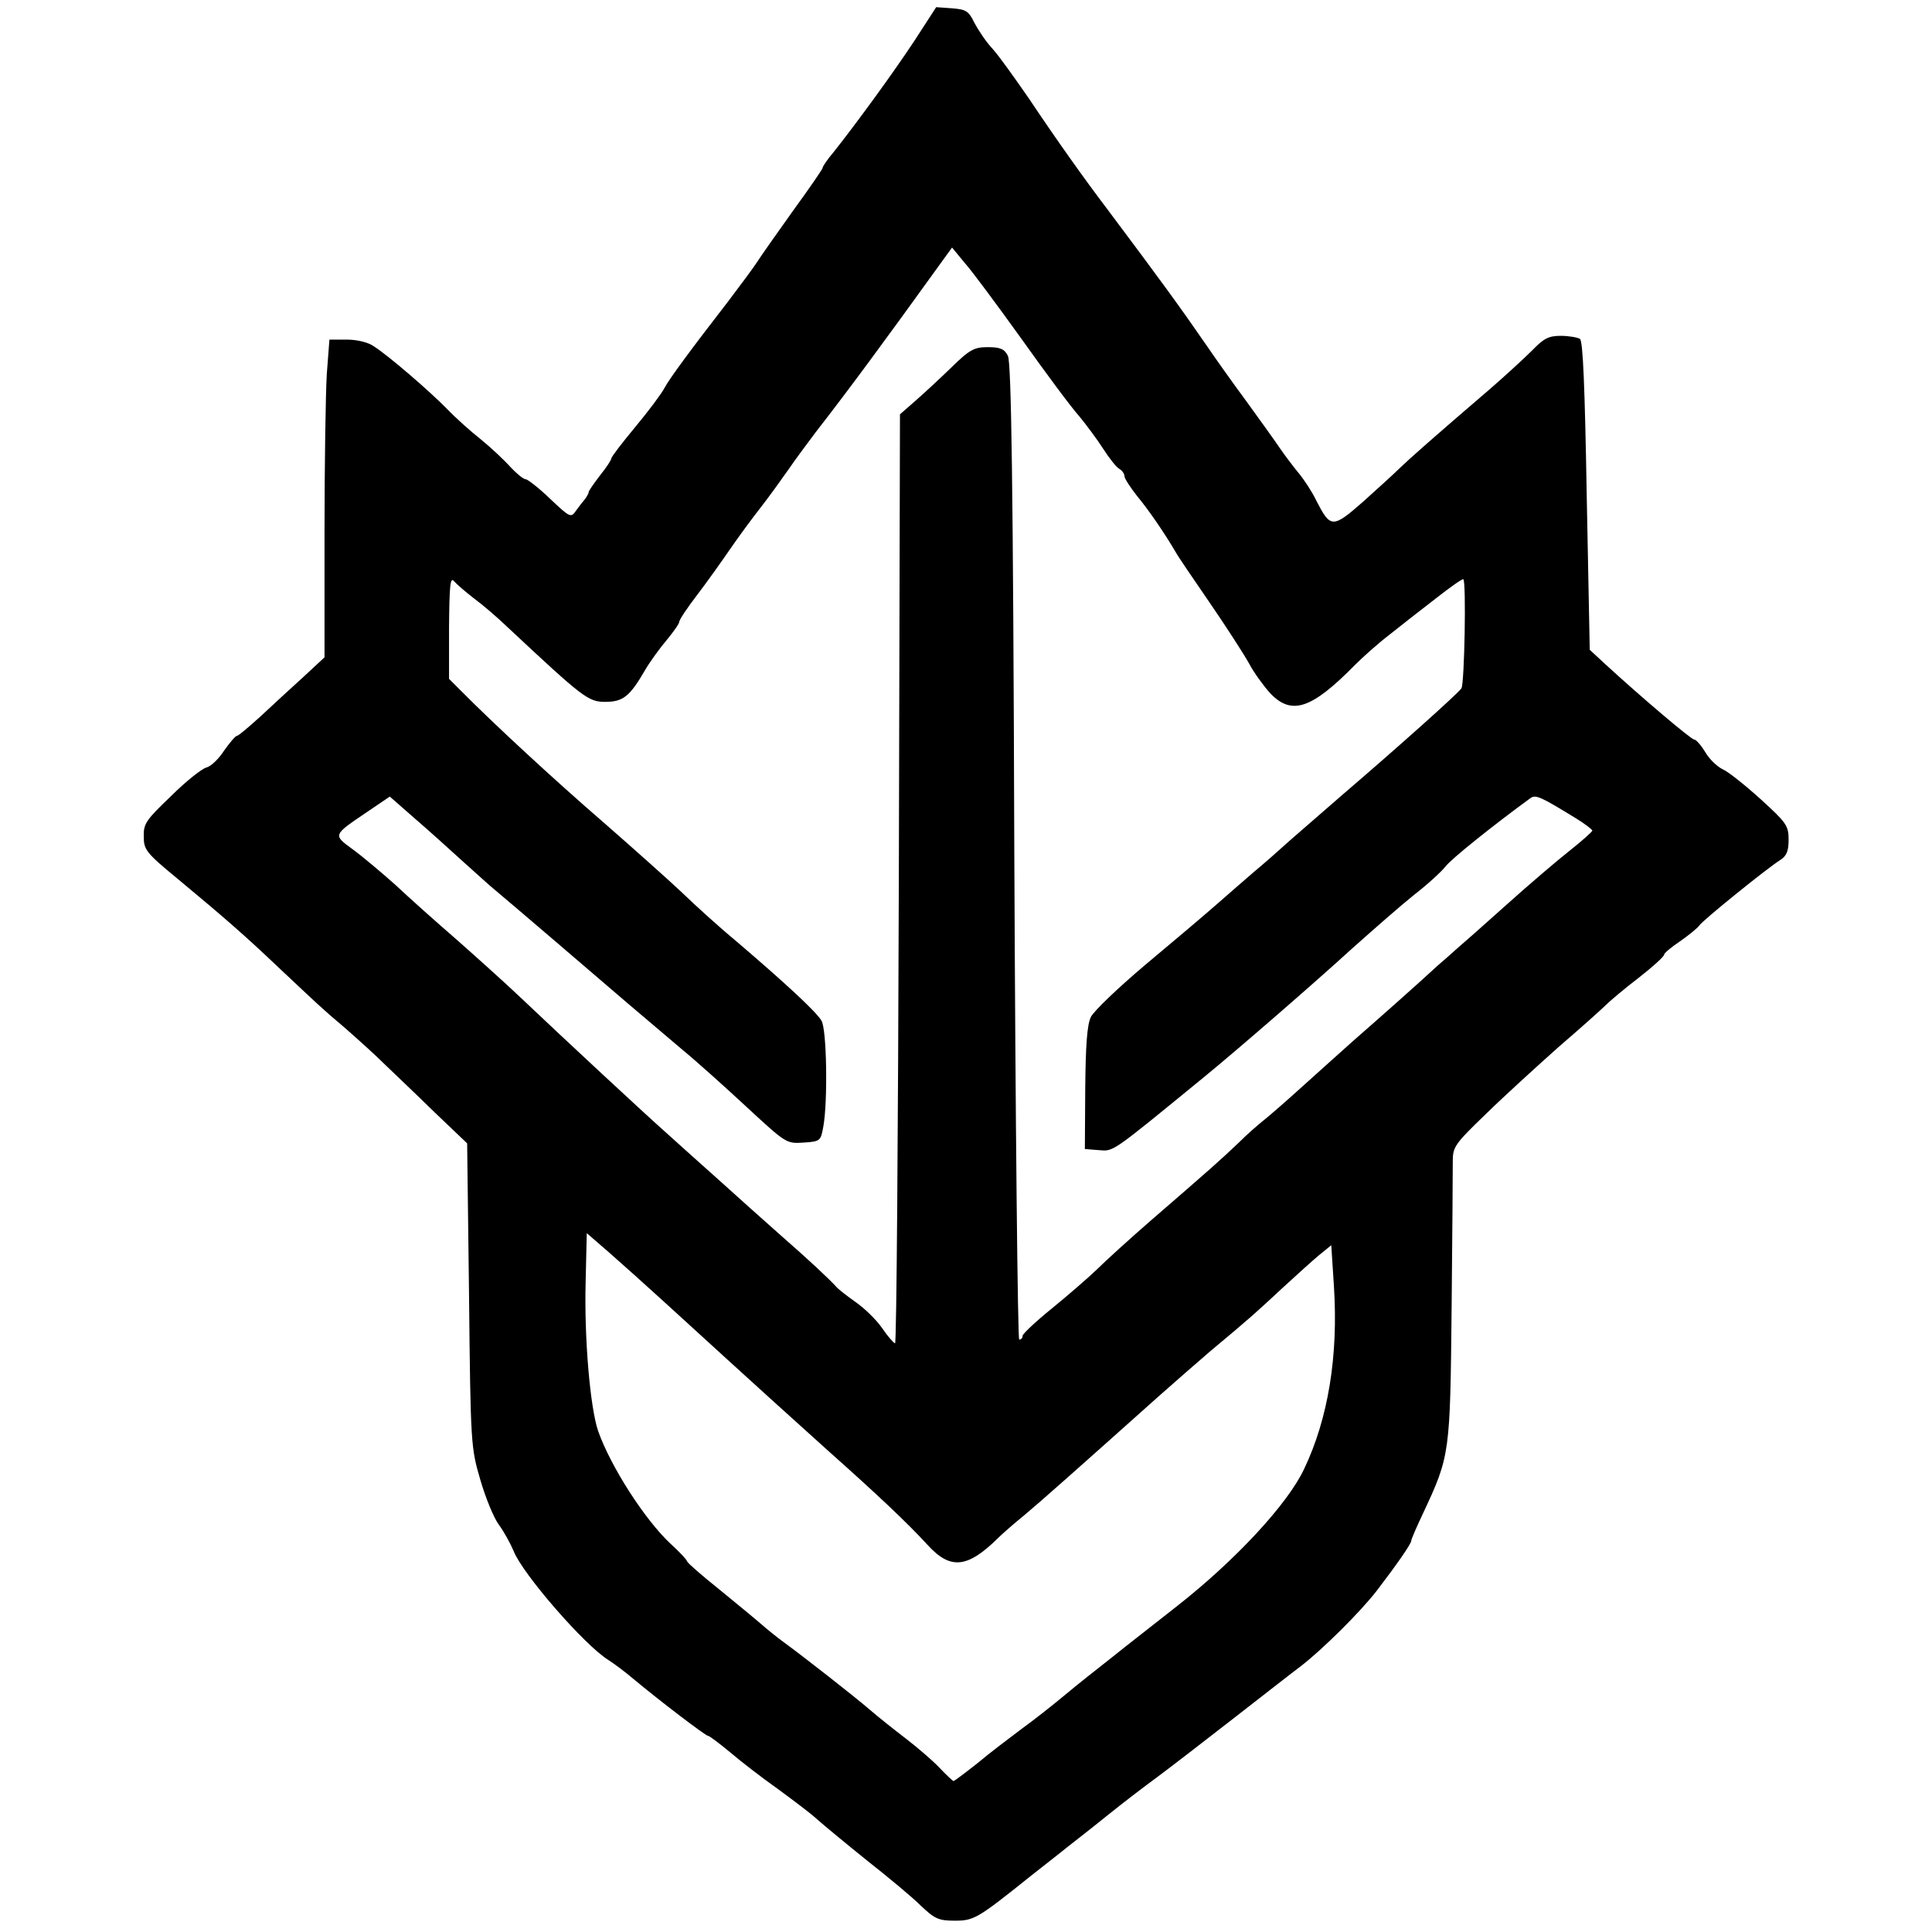
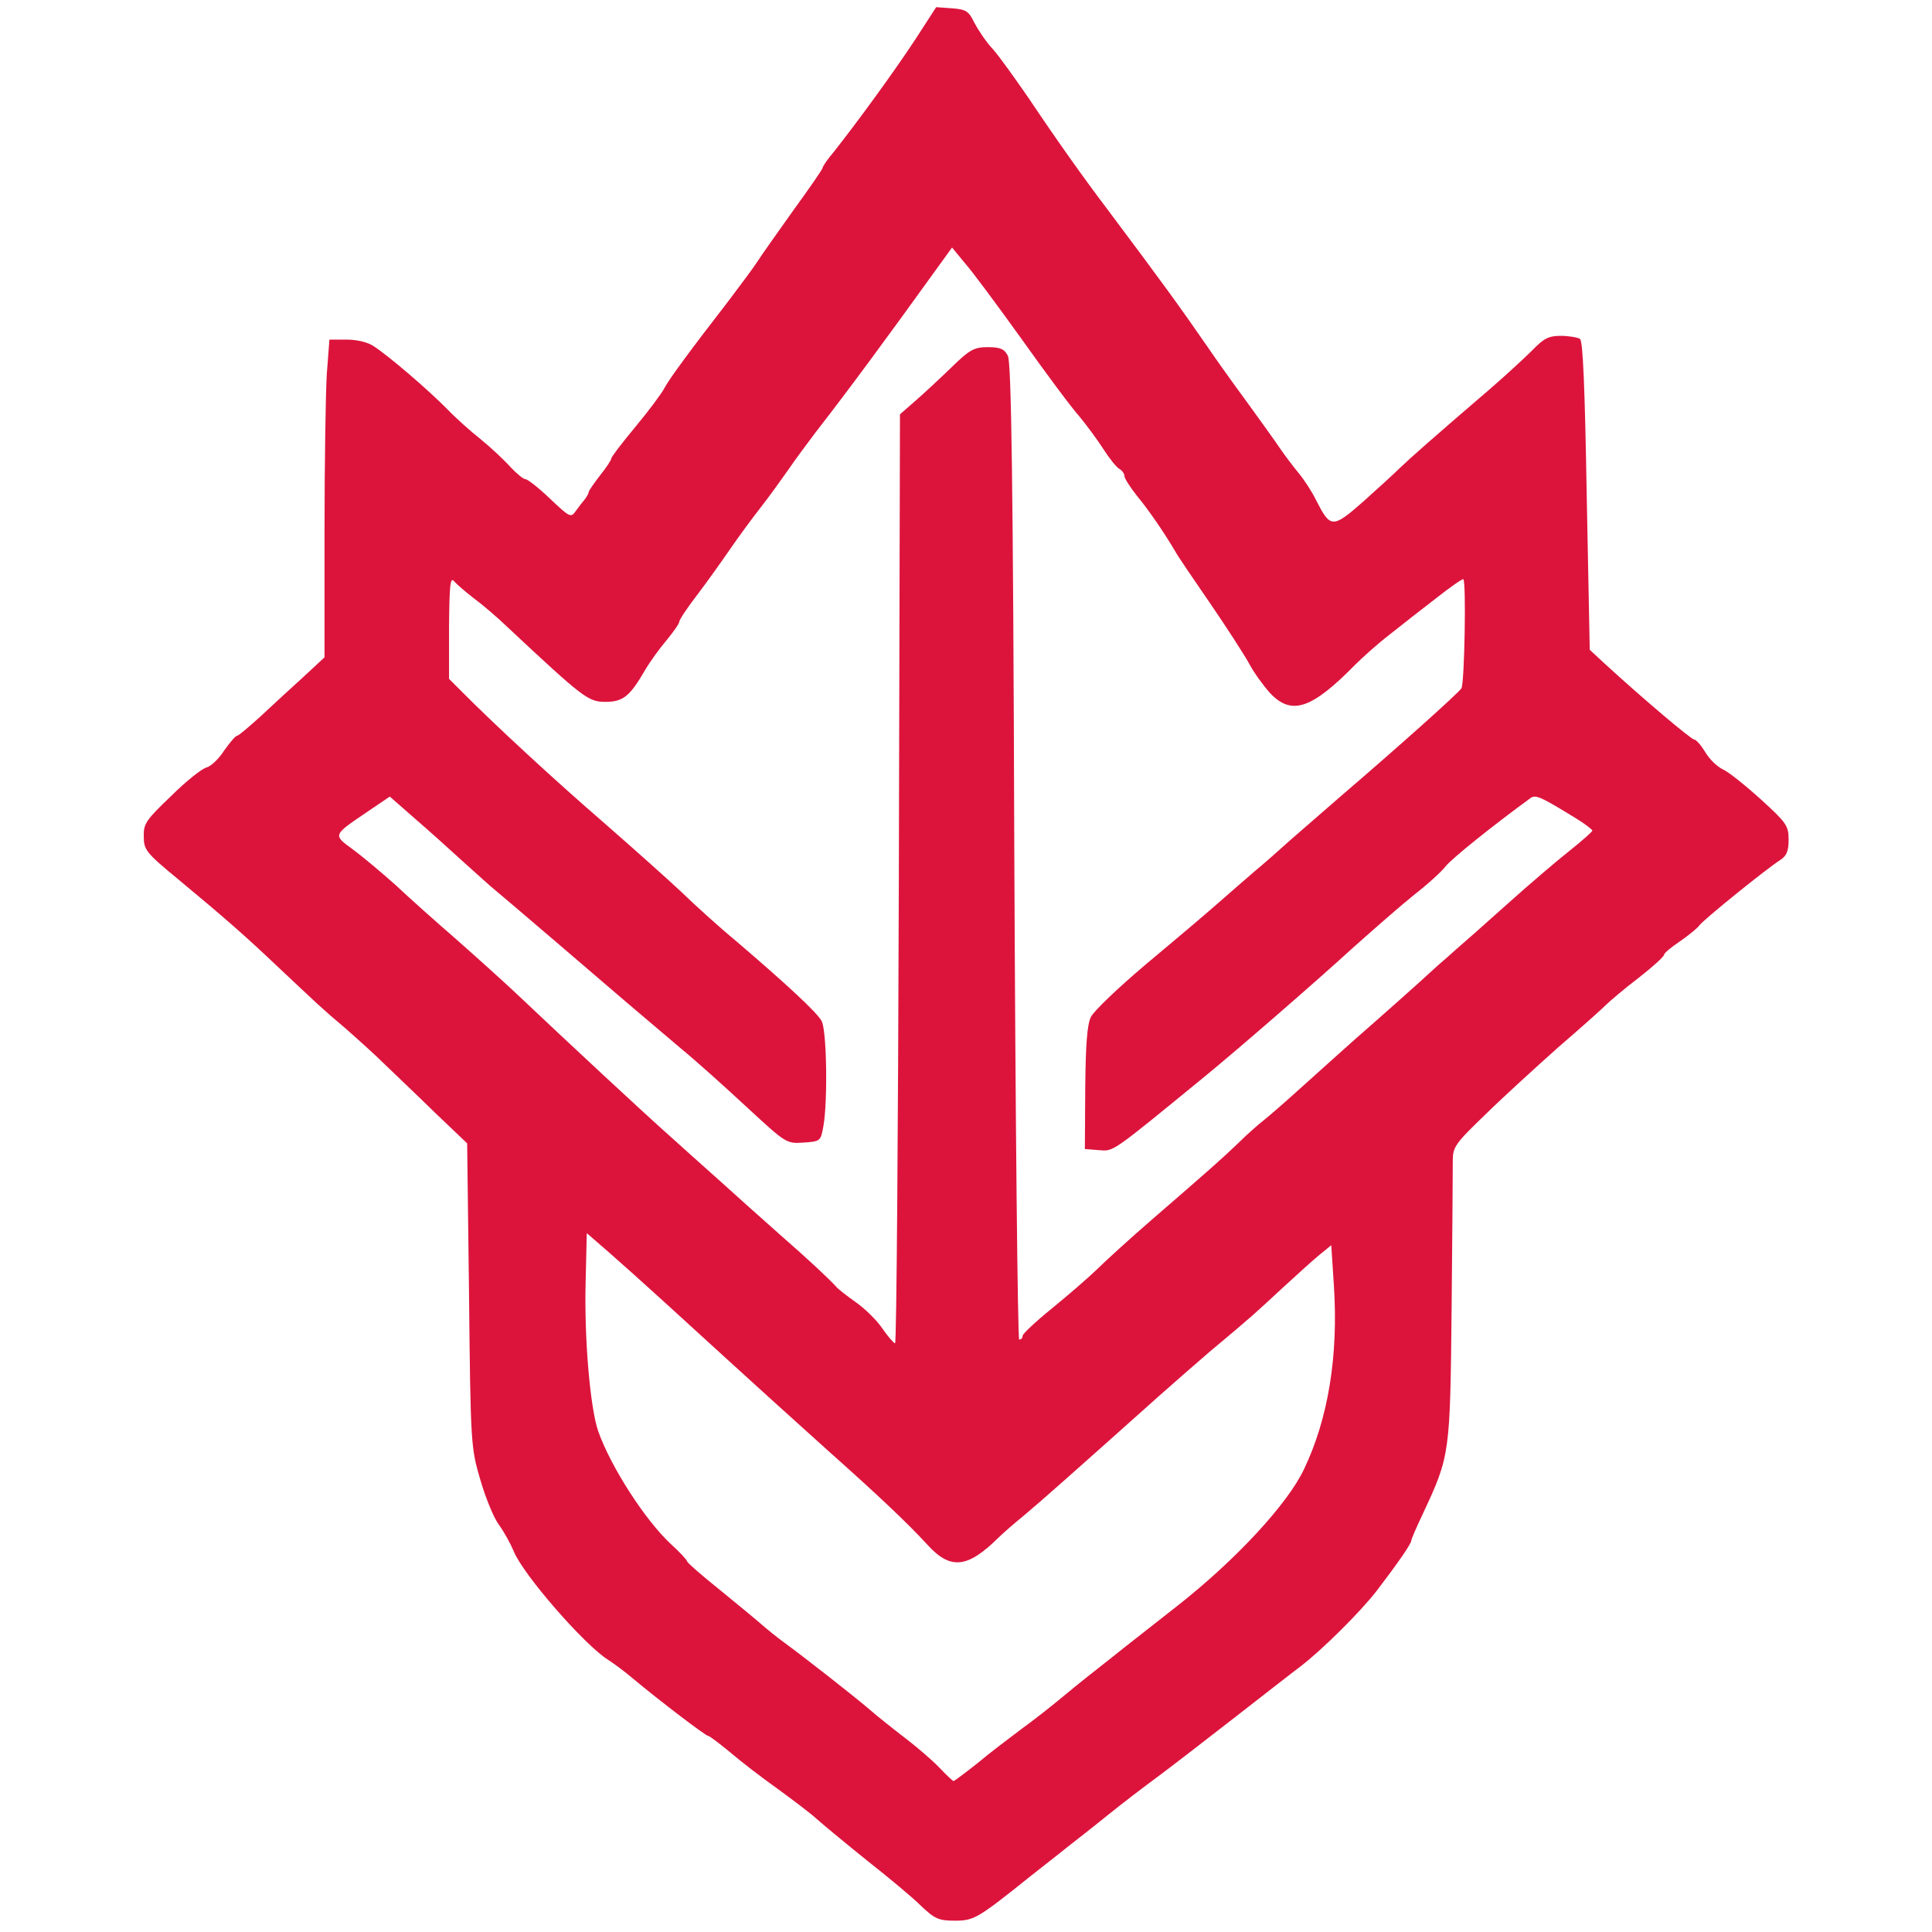
<svg xmlns="http://www.w3.org/2000/svg" version="1.0" width="212px" height="212px" viewBox="0 0 512 512">
-   <path d="M244 505 c-2.2 -2.2 -8.7 -7.6 -14.3 -12 -5.6 -4.5 -11.5 -9.4 -13.2 -10.9 -1.6 -1.5 -6.4 -5.1 -10.5 -8.1 -4.1 -2.9 -9.8 -7.3 -12.6 -9.7 -2.8 -2.3 -5.4 -4.3 -5.8 -4.3 -0.6 0 -12.6 -9.1 -19.9 -15.2 -2.1 -1.8 -5.1 -4 -6.5 -4.9 -6.3 -3.9 -22.8 -22.9 -25.1 -28.9 -0.8 -1.9 -2.5 -5 -3.8 -6.8 -1.4 -1.8 -3.6 -7.2 -5 -12 -2.5 -8.5 -2.6 -9.4 -3 -48.9 l-0.5 -40.3 -8.6 -8.2 c-4.7 -4.6 -10.7 -10.3 -13.2 -12.7 -2.5 -2.5 -7.3 -6.8 -10.6 -9.7 -6.4 -5.4 -6.7 -5.8 -18 -16.4 -8.1 -7.7 -13.9 -12.8 -26.2 -23 -8.5 -7 -9.1 -7.8 -9.1 -11.3 -0.1 -3.4 0.6 -4.4 7.2 -10.7 3.9 -3.9 8.2 -7.3 9.4 -7.6 1.2 -0.3 3.3 -2.3 4.7 -4.5 1.5 -2.1 3 -3.9 3.4 -3.9 0.4 0 3.2 -2.4 6.3 -5.2 3.1 -2.9 8.2 -7.6 11.3 -10.4 l5.6 -5.2 0 -32.9 c0 -18.2 0.3 -37.1 0.6 -42.1 l0.7 -9.2 4.6 0 c2.7 0 5.7 0.7 7.2 1.8 3.8 2.4 14.7 11.8 19.4 16.6 2.2 2.3 6.2 5.9 9 8.1 2.7 2.2 6.2 5.5 7.8 7.3 1.6 1.7 3.4 3.2 4 3.2 0.5 0 3.5 2.3 6.5 5.2 5.2 4.9 5.5 5.1 6.8 3.2 0.7 -1 1.8 -2.4 2.4 -3.1 0.5 -0.7 1 -1.5 1 -1.9 0 -0.3 1.4 -2.3 3 -4.4 1.7 -2.1 3 -4.1 3 -4.5 0 -0.4 2.9 -4.2 6.4 -8.4 3.5 -4.2 7 -8.9 7.7 -10.3 1.4 -2.6 7.1 -10.3 17 -23.1 3 -4 6.4 -8.5 7.5 -10.2 1 -1.6 5.4 -7.8 9.6 -13.7 4.3 -5.9 7.8 -11 7.8 -11.3 0 -0.4 1.3 -2.3 3 -4.3 6.1 -7.7 15.8 -21 21.4 -29.5 l5.7 -8.8 4.2 0.3 c3.7 0.3 4.4 0.7 5.9 3.8 1 1.9 3.1 5.1 4.9 7 1.7 1.9 5.9 7.8 9.5 13 7.5 11.2 14.6 21.2 20.9 29.5 14.6 19.5 18.9 25.4 26.5 36.4 1.9 2.8 6.5 9.3 10.2 14.3 3.7 5.1 7.8 10.8 9 12.6 1.3 1.9 3.5 4.8 4.9 6.5 1.5 1.8 3.6 5 4.7 7.3 3.8 7.4 4.3 7.5 12.5 0.3 3.9 -3.5 8.3 -7.5 9.7 -8.9 2.6 -2.5 8.8 -8 23.5 -20.6 4.4 -3.8 9.6 -8.6 11.6 -10.6 3 -3.1 4.3 -3.8 7.5 -3.8 2.1 0 4.4 0.4 5.1 0.8 0.8 0.5 1.3 12.6 1.8 41.6 l0.8 40.8 4.1 3.8 c9.7 8.9 22.8 20 23.6 20 0.5 0 1.8 1.5 2.9 3.3 1.1 1.9 3.2 3.9 4.7 4.6 1.4 0.6 5.9 4.2 10 7.9 6.8 6.2 7.4 7 7.4 10.7 0 3 -0.5 4.3 -2.2 5.4 -3.5 2.2 -20.6 16 -21.5 17.4 -0.4 0.6 -2.7 2.5 -5 4.1 -2.4 1.6 -4.3 3.2 -4.3 3.6 0 0.5 -3 3.2 -6.7 6.1 -3.8 2.9 -7.7 6.2 -8.9 7.4 -1.1 1.1 -6.7 6.1 -12.4 11 -5.6 5 -14.3 12.9 -19.1 17.6 -8.3 8 -8.9 8.8 -8.9 12.6 0 2.2 -0.1 19.5 -0.3 38.4 -0.4 39.3 -0.4 39.6 -7.6 55 -1.7 3.6 -3.1 6.8 -3.1 7.2 0 0.8 -3.6 6 -9.1 13.2 -4.4 5.7 -14.4 15.6 -20.1 20 -1.5 1.1 -9.3 7.2 -17.4 13.5 -8.1 6.3 -17.4 13.5 -20.8 16 -3.4 2.5 -9.3 7 -13 10 -3.7 3 -8.7 6.9 -11 8.7 -2.2 1.8 -6.5 5.1 -9.5 7.5 -14.1 11.3 -15 11.8 -20.1 11.8 -4.3 0 -5.3 -0.5 -9 -4z m15 -37.7 c3.2 -2.7 8.5 -6.7 11.7 -9.1 3.2 -2.3 8.4 -6.4 11.5 -9 3.1 -2.6 8.8 -7.1 12.5 -10 3.7 -3 11.6 -9.1 17.4 -13.7 15.4 -12.1 29.2 -27 33.5 -36.2 6.4 -13.4 9.1 -30 7.9 -48.5 l-0.7 -10.8 -3.2 2.6 c-1.7 1.4 -6.1 5.4 -9.7 8.7 -6.9 6.4 -7.9 7.4 -19.3 16.9 -3.7 3.2 -9.8 8.5 -13.5 11.8 -22.5 20.1 -31.4 28 -35.6 31.5 -2.7 2.2 -5.8 4.9 -6.9 6 -8.2 8.1 -12.7 8.6 -18.8 1.9 -5.4 -5.9 -13.6 -13.6 -26.3 -24.9 -9 -8.1 -16.9 -15.2 -43.5 -39.5 -4.7 -4.3 -11.2 -10.1 -14.5 -13 l-6 -5.2 -0.3 12.9 c-0.4 15 1.2 33.3 3.3 39.5 3.3 9.4 12.4 23.6 19.3 30 2.2 2 4.2 4.1 4.3 4.6 0.2 0.5 4 3.8 8.5 7.4 4.4 3.6 9.4 7.7 11 9.1 1.6 1.4 4.3 3.6 6.1 4.9 5.6 4.1 18.5 14.2 22.7 17.8 2.3 2 6.6 5.4 9.6 7.7 3 2.3 7.1 5.8 8.9 7.7 1.9 2 3.6 3.6 3.8 3.6 0.2 0 3 -2.1 6.3 -4.7z m-20.8 -234.4 l0.3 -123.1 4 -3.5 c2.2 -1.9 6.5 -5.9 9.6 -8.9 4.9 -4.8 6.1 -5.4 9.7 -5.4 3.3 0 4.4 0.5 5.3 2.3 0.9 1.7 1.4 33.3 1.7 131.5 0.3 71.4 0.9 129.2 1.3 129.2 0.5 0 0.9 -0.4 0.9 -1 0 -0.5 3.5 -3.8 7.7 -7.2 4.3 -3.5 9.6 -8.1 11.9 -10.3 2.2 -2.2 8.9 -8.3 14.9 -13.5 14.8 -12.8 18.2 -15.8 22.9 -20.3 2.2 -2.2 5.2 -4.8 6.6 -5.9 1.4 -1.1 6.1 -5.2 10.4 -9.1 4.4 -4 10.5 -9.4 13.6 -12.2 5.5 -4.8 16.7 -14.7 22.1 -19.7 1.4 -1.2 3.7 -3.2 5 -4.4 1.3 -1.1 7.2 -6.3 13.1 -11.6 5.9 -5.3 13.4 -11.7 16.7 -14.3 3.4 -2.7 6.1 -5.1 6.1 -5.4 -0.1 -0.3 -2 -1.8 -4.3 -3.2 -9.3 -5.7 -10.7 -6.4 -12.1 -5.4 -9.6 7 -21 16.1 -22.5 18.1 -1.1 1.4 -4.8 4.8 -8.3 7.5 -3.5 2.8 -10.8 9.2 -16.4 14.2 -10.3 9.4 -30.7 27.1 -39.4 34.2 -24.8 20.3 -23.8 19.6 -27.8 19.3 l-3.7 -0.3 0.1 -16.1 c0.1 -11.4 0.5 -16.9 1.5 -18.9 0.8 -1.6 7.3 -7.8 14.4 -13.8 7.2 -6 15.7 -13.2 19 -16.1 3.3 -2.9 7.8 -6.8 10 -8.7 2.2 -1.8 6.5 -5.6 9.6 -8.4 3.1 -2.7 9.3 -8.1 13.8 -12 13.9 -11.9 30.6 -26.8 31.4 -28.1 0.8 -1.3 1.3 -28.2 0.5 -28.9 -0.2 -0.2 -3.5 2.1 -7.3 5.1 -3.9 3 -9.4 7.3 -12.4 9.7 -3 2.3 -7 5.9 -9 7.9 -11.5 11.7 -16.8 13.5 -22.5 7.5 -1.7 -1.9 -4.3 -5.4 -5.6 -7.9 -1.4 -2.5 -6.1 -9.8 -10.5 -16.2 -4.4 -6.4 -8.5 -12.4 -9 -13.4 -3 -5.1 -7.2 -11.2 -10.2 -14.8 -1.8 -2.3 -3.3 -4.6 -3.3 -5.2 0 -0.6 -0.6 -1.5 -1.3 -1.9 -0.8 -0.4 -2.7 -2.8 -4.3 -5.3 -1.6 -2.5 -4.5 -6.4 -6.4 -8.7 -2 -2.2 -8.9 -11.5 -15.3 -20.5 -6.4 -8.9 -13.2 -18.1 -15.1 -20.2 l-3.3 -4 -4.7 6.5 c-12.9 17.9 -22.6 31.1 -31.4 42.4 -2.1 2.8 -5.4 7.2 -7.3 10 -1.9 2.7 -5.2 7.3 -7.4 10.1 -2.2 2.8 -5.8 7.7 -8 10.9 -2.2 3.2 -6.1 8.7 -8.7 12.1 -2.7 3.5 -4.8 6.7 -4.8 7.2 0 0.5 -1.5 2.6 -3.3 4.8 -1.8 2.1 -4.4 5.7 -5.7 7.9 -4.1 7.1 -5.9 8.5 -10.6 8.5 -4.5 0 -5.8 -1 -25.9 -19.8 -2.7 -2.6 -6.8 -6.1 -9 -7.7 -2.2 -1.7 -4.5 -3.7 -5.2 -4.5 -1 -1.2 -1.2 1.3 -1.3 12.2 l0 13.7 3.3 3.3 c8.3 8.4 24.5 23.4 37.7 34.8 7.9 6.9 17.2 15.2 20.7 18.5 3.4 3.3 9.9 9.2 14.5 13 13.1 11.2 21.2 18.7 22.5 21 1.4 2.2 1.7 21.3 0.5 28 -0.7 3.9 -0.8 4 -5.3 4.3 -4.5 0.3 -4.6 0.2 -15 -9.4 -5.7 -5.3 -13.5 -12.3 -17.4 -15.5 -3.8 -3.2 -10.4 -8.8 -14.5 -12.3 -6.5 -5.6 -30.8 -26.4 -35 -29.9 -0.8 -0.6 -4.4 -3.9 -8.1 -7.2 -3.6 -3.3 -9.5 -8.6 -13.1 -11.7 l-6.5 -5.7 -5.9 4 c-9.3 6.3 -9.2 6.1 -3.9 10 2.6 1.9 7.7 6.2 11.4 9.5 3.6 3.4 10.9 9.9 16.1 14.4 5.2 4.6 12.9 11.5 17 15.4 11.7 11.1 32.9 30.8 39 36.2 3 2.7 9.1 8.2 13.5 12.1 4.4 4 11.7 10.5 16.2 14.5 7.9 6.9 13.1 11.8 15 13.9 0.4 0.5 2.7 2.3 5.1 4 2.3 1.6 5.5 4.7 7 6.9 1.5 2.2 3 3.9 3.4 4 0.4 0 0.8 -55.4 1 -123.1z" />
+   <linearGradient id="grad--linear-1">
+     <stop offset="0%" stop-color="crimson" class="stop-1" />
+     <stop offset="50%" stop-color="crimson" class="stop-2" />
+     <stop offset="100%" stop-color="crimson" class="stop-3" />
+   </linearGradient>
+   <path fill="url(#grad--linear-1)" d="M244 505 c-2.2 -2.2 -8.7 -7.6 -14.3 -12 -5.6 -4.5 -11.5 -9.4 -13.2 -10.9 -1.6 -1.5 -6.4 -5.1 -10.5 -8.1 -4.1 -2.9 -9.8 -7.3 -12.6 -9.7 -2.8 -2.3 -5.4 -4.3 -5.8 -4.3 -0.6 0 -12.6 -9.1 -19.9 -15.2 -2.1 -1.8 -5.1 -4 -6.5 -4.9 -6.3 -3.9 -22.8 -22.9 -25.1 -28.9 -0.8 -1.9 -2.5 -5 -3.8 -6.8 -1.4 -1.8 -3.6 -7.2 -5 -12 -2.5 -8.5 -2.6 -9.4 -3 -48.9 l-0.5 -40.3 -8.6 -8.2 c-4.7 -4.6 -10.7 -10.3 -13.2 -12.7 -2.5 -2.5 -7.3 -6.8 -10.6 -9.7 -6.4 -5.4 -6.7 -5.8 -18 -16.4 -8.1 -7.7 -13.9 -12.8 -26.2 -23 -8.5 -7 -9.1 -7.8 -9.1 -11.3 -0.1 -3.4 0.6 -4.4 7.2 -10.7 3.9 -3.9 8.2 -7.3 9.4 -7.6 1.2 -0.3 3.3 -2.3 4.7 -4.5 1.5 -2.1 3 -3.9 3.4 -3.9 0.4 0 3.2 -2.4 6.3 -5.2 3.1 -2.9 8.2 -7.6 11.3 -10.4 l5.6 -5.2 0 -32.9 c0 -18.2 0.3 -37.1 0.6 -42.1 l0.7 -9.2 4.6 0 c2.7 0 5.7 0.7 7.2 1.8 3.8 2.4 14.7 11.8 19.4 16.6 2.2 2.3 6.2 5.9 9 8.1 2.7 2.2 6.2 5.5 7.8 7.3 1.6 1.7 3.4 3.2 4 3.2 0.5 0 3.5 2.3 6.5 5.2 5.2 4.9 5.5 5.1 6.8 3.2 0.7 -1 1.8 -2.4 2.4 -3.1 0.5 -0.7 1 -1.5 1 -1.9 0 -0.3 1.4 -2.3 3 -4.4 1.7 -2.1 3 -4.1 3 -4.5 0 -0.4 2.9 -4.2 6.4 -8.4 3.5 -4.2 7 -8.9 7.7 -10.3 1.4 -2.6 7.1 -10.3 17 -23.1 3 -4 6.4 -8.5 7.5 -10.2 1 -1.6 5.4 -7.8 9.6 -13.7 4.3 -5.9 7.8 -11 7.8 -11.3 0 -0.4 1.3 -2.3 3 -4.3 6.1 -7.7 15.8 -21 21.4 -29.5 l5.7 -8.8 4.2 0.3 c3.7 0.3 4.4 0.7 5.9 3.8 1 1.9 3.1 5.1 4.9 7 1.7 1.9 5.9 7.8 9.5 13 7.5 11.2 14.6 21.2 20.9 29.5 14.6 19.5 18.9 25.4 26.5 36.4 1.9 2.8 6.5 9.3 10.2 14.3 3.7 5.1 7.8 10.8 9 12.6 1.3 1.9 3.5 4.8 4.9 6.5 1.5 1.8 3.6 5 4.7 7.3 3.8 7.4 4.3 7.5 12.5 0.3 3.9 -3.5 8.3 -7.5 9.7 -8.9 2.6 -2.5 8.8 -8 23.5 -20.6 4.4 -3.8 9.6 -8.6 11.6 -10.6 3 -3.1 4.3 -3.8 7.5 -3.8 2.1 0 4.4 0.4 5.1 0.8 0.8 0.5 1.3 12.6 1.8 41.6 l0.8 40.8 4.1 3.8 c9.7 8.9 22.8 20 23.6 20 0.5 0 1.8 1.5 2.9 3.3 1.1 1.9 3.2 3.9 4.7 4.6 1.4 0.6 5.9 4.2 10 7.9 6.8 6.2 7.4 7 7.4 10.7 0 3 -0.5 4.3 -2.2 5.4 -3.5 2.2 -20.6 16 -21.5 17.4 -0.4 0.6 -2.7 2.5 -5 4.1 -2.4 1.6 -4.3 3.2 -4.3 3.6 0 0.5 -3 3.2 -6.7 6.1 -3.8 2.9 -7.7 6.2 -8.9 7.4 -1.1 1.1 -6.7 6.1 -12.4 11 -5.6 5 -14.3 12.9 -19.1 17.6 -8.3 8 -8.9 8.8 -8.9 12.6 0 2.2 -0.1 19.5 -0.3 38.4 -0.4 39.3 -0.4 39.6 -7.6 55 -1.7 3.6 -3.1 6.8 -3.1 7.2 0 0.8 -3.6 6 -9.1 13.2 -4.4 5.7 -14.4 15.6 -20.1 20 -1.5 1.1 -9.3 7.2 -17.4 13.5 -8.1 6.3 -17.4 13.5 -20.8 16 -3.4 2.5 -9.3 7 -13 10 -3.7 3 -8.7 6.9 -11 8.7 -2.2 1.8 -6.5 5.1 -9.5 7.5 -14.1 11.3 -15 11.8 -20.1 11.8 -4.3 0 -5.3 -0.5 -9 -4z m15 -37.7 c3.2 -2.7 8.5 -6.7 11.7 -9.1 3.2 -2.3 8.4 -6.4 11.5 -9 3.1 -2.6 8.8 -7.1 12.5 -10 3.7 -3 11.6 -9.1 17.4 -13.7 15.4 -12.1 29.2 -27 33.5 -36.2 6.4 -13.4 9.1 -30 7.9 -48.5 l-0.7 -10.8 -3.2 2.6 c-1.7 1.4 -6.1 5.4 -9.7 8.7 -6.9 6.4 -7.9 7.4 -19.3 16.9 -3.7 3.2 -9.8 8.5 -13.5 11.8 -22.5 20.1 -31.4 28 -35.6 31.5 -2.7 2.2 -5.8 4.9 -6.9 6 -8.2 8.1 -12.7 8.6 -18.8 1.9 -5.4 -5.9 -13.6 -13.6 -26.3 -24.9 -9 -8.1 -16.9 -15.2 -43.5 -39.5 -4.7 -4.3 -11.2 -10.1 -14.5 -13 l-6 -5.2 -0.3 12.9 c-0.4 15 1.2 33.3 3.3 39.5 3.3 9.4 12.4 23.6 19.3 30 2.2 2 4.2 4.1 4.3 4.6 0.2 0.5 4 3.8 8.5 7.4 4.4 3.6 9.4 7.7 11 9.1 1.6 1.4 4.3 3.6 6.1 4.9 5.6 4.1 18.5 14.2 22.7 17.8 2.3 2 6.6 5.4 9.6 7.7 3 2.3 7.1 5.8 8.9 7.7 1.9 2 3.6 3.6 3.8 3.6 0.2 0 3 -2.1 6.3 -4.7z m-20.8 -234.4 l0.3 -123.1 4 -3.5 c2.2 -1.9 6.5 -5.9 9.6 -8.9 4.9 -4.8 6.1 -5.4 9.7 -5.4 3.3 0 4.4 0.5 5.3 2.3 0.9 1.7 1.4 33.3 1.7 131.5 0.3 71.4 0.9 129.2 1.3 129.2 0.5 0 0.9 -0.4 0.9 -1 0 -0.5 3.5 -3.8 7.7 -7.2 4.3 -3.5 9.6 -8.1 11.9 -10.3 2.2 -2.2 8.9 -8.3 14.9 -13.5 14.8 -12.8 18.2 -15.8 22.9 -20.3 2.2 -2.2 5.2 -4.8 6.6 -5.9 1.4 -1.1 6.1 -5.2 10.4 -9.1 4.4 -4 10.5 -9.4 13.6 -12.2 5.5 -4.8 16.7 -14.7 22.1 -19.7 1.4 -1.2 3.7 -3.2 5 -4.4 1.3 -1.1 7.2 -6.3 13.1 -11.6 5.9 -5.3 13.4 -11.7 16.7 -14.3 3.4 -2.7 6.1 -5.1 6.1 -5.4 -0.1 -0.3 -2 -1.8 -4.3 -3.2 -9.3 -5.7 -10.7 -6.4 -12.1 -5.4 -9.6 7 -21 16.1 -22.5 18.1 -1.1 1.4 -4.8 4.8 -8.3 7.5 -3.5 2.8 -10.8 9.2 -16.4 14.2 -10.3 9.4 -30.7 27.1 -39.4 34.2 -24.8 20.3 -23.8 19.6 -27.8 19.3 l-3.7 -0.3 0.1 -16.1 c0.1 -11.4 0.5 -16.9 1.5 -18.9 0.8 -1.6 7.3 -7.8 14.4 -13.8 7.2 -6 15.7 -13.2 19 -16.1 3.3 -2.9 7.8 -6.8 10 -8.7 2.2 -1.8 6.5 -5.6 9.6 -8.4 3.1 -2.7 9.3 -8.1 13.8 -12 13.9 -11.9 30.6 -26.8 31.4 -28.1 0.8 -1.3 1.3 -28.2 0.5 -28.9 -0.2 -0.2 -3.5 2.1 -7.3 5.1 -3.9 3 -9.4 7.3 -12.4 9.7 -3 2.3 -7 5.9 -9 7.9 -11.5 11.7 -16.8 13.5 -22.5 7.5 -1.7 -1.9 -4.3 -5.4 -5.6 -7.9 -1.4 -2.5 -6.1 -9.8 -10.5 -16.2 -4.4 -6.4 -8.5 -12.4 -9 -13.4 -3 -5.1 -7.2 -11.2 -10.2 -14.8 -1.8 -2.3 -3.3 -4.6 -3.3 -5.2 0 -0.6 -0.6 -1.5 -1.3 -1.9 -0.8 -0.4 -2.7 -2.8 -4.3 -5.3 -1.6 -2.5 -4.5 -6.4 -6.4 -8.7 -2 -2.2 -8.9 -11.5 -15.3 -20.5 -6.4 -8.9 -13.2 -18.1 -15.1 -20.2 l-3.3 -4 -4.7 6.5 c-12.9 17.9 -22.6 31.1 -31.4 42.4 -2.1 2.8 -5.4 7.2 -7.3 10 -1.9 2.7 -5.2 7.3 -7.4 10.1 -2.2 2.8 -5.8 7.7 -8 10.9 -2.2 3.2 -6.1 8.7 -8.7 12.1 -2.7 3.5 -4.8 6.7 -4.8 7.2 0 0.5 -1.5 2.6 -3.3 4.8 -1.8 2.1 -4.4 5.7 -5.7 7.9 -4.1 7.1 -5.9 8.5 -10.6 8.5 -4.5 0 -5.8 -1 -25.9 -19.8 -2.7 -2.6 -6.8 -6.1 -9 -7.7 -2.2 -1.7 -4.5 -3.7 -5.2 -4.5 -1 -1.2 -1.2 1.3 -1.3 12.2 l0 13.7 3.3 3.3 c8.3 8.4 24.5 23.4 37.7 34.8 7.9 6.9 17.2 15.2 20.7 18.5 3.4 3.3 9.9 9.2 14.5 13 13.1 11.2 21.2 18.7 22.5 21 1.4 2.2 1.7 21.3 0.5 28 -0.7 3.9 -0.8 4 -5.3 4.3 -4.5 0.3 -4.6 0.2 -15 -9.4 -5.7 -5.3 -13.5 -12.3 -17.4 -15.5 -3.8 -3.2 -10.4 -8.8 -14.5 -12.3 -6.5 -5.6 -30.8 -26.4 -35 -29.9 -0.8 -0.6 -4.4 -3.9 -8.1 -7.2 -3.6 -3.3 -9.5 -8.6 -13.1 -11.7 l-6.5 -5.7 -5.9 4 c-9.3 6.3 -9.2 6.1 -3.9 10 2.6 1.9 7.7 6.2 11.4 9.5 3.6 3.4 10.9 9.9 16.1 14.4 5.2 4.6 12.9 11.5 17 15.4 11.7 11.1 32.9 30.8 39 36.2 3 2.7 9.1 8.2 13.5 12.1 4.4 4 11.7 10.5 16.2 14.5 7.9 6.9 13.1 11.8 15 13.9 0.4 0.5 2.7 2.3 5.1 4 2.3 1.6 5.5 4.7 7 6.9 1.5 2.2 3 3.9 3.4 4 0.4 0 0.8 -55.4 1 -123.1z" />
</svg>
